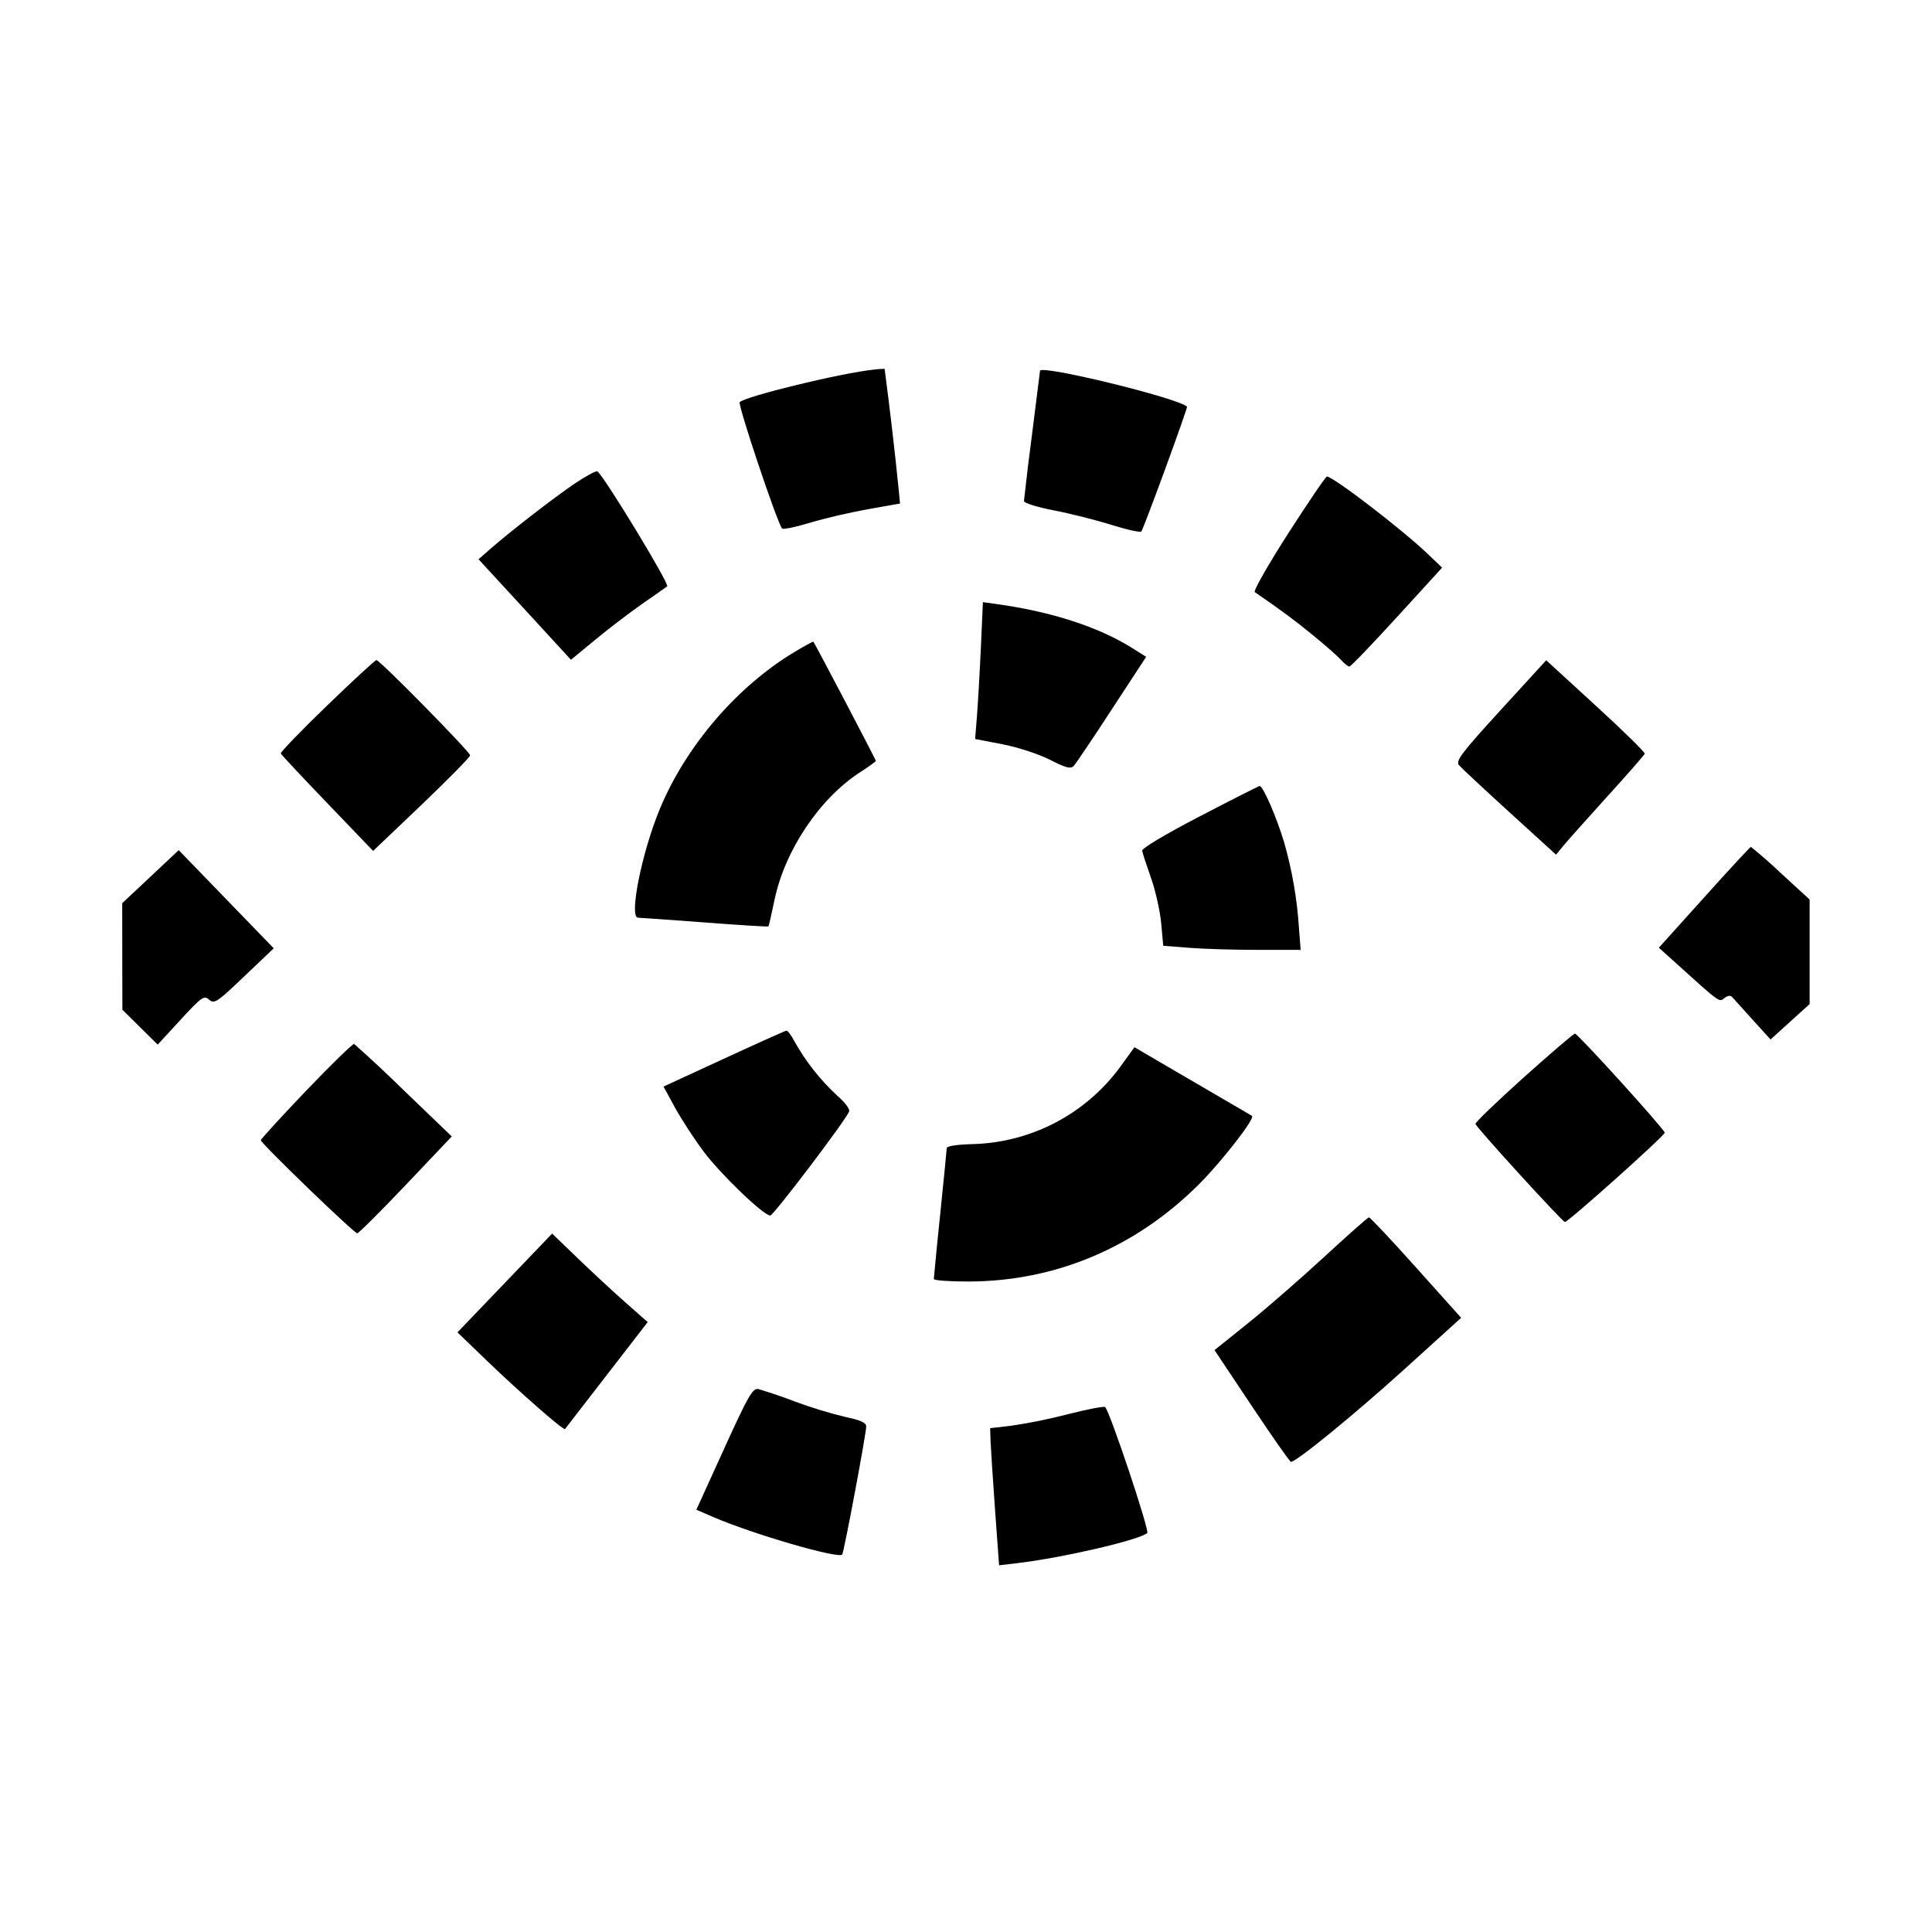
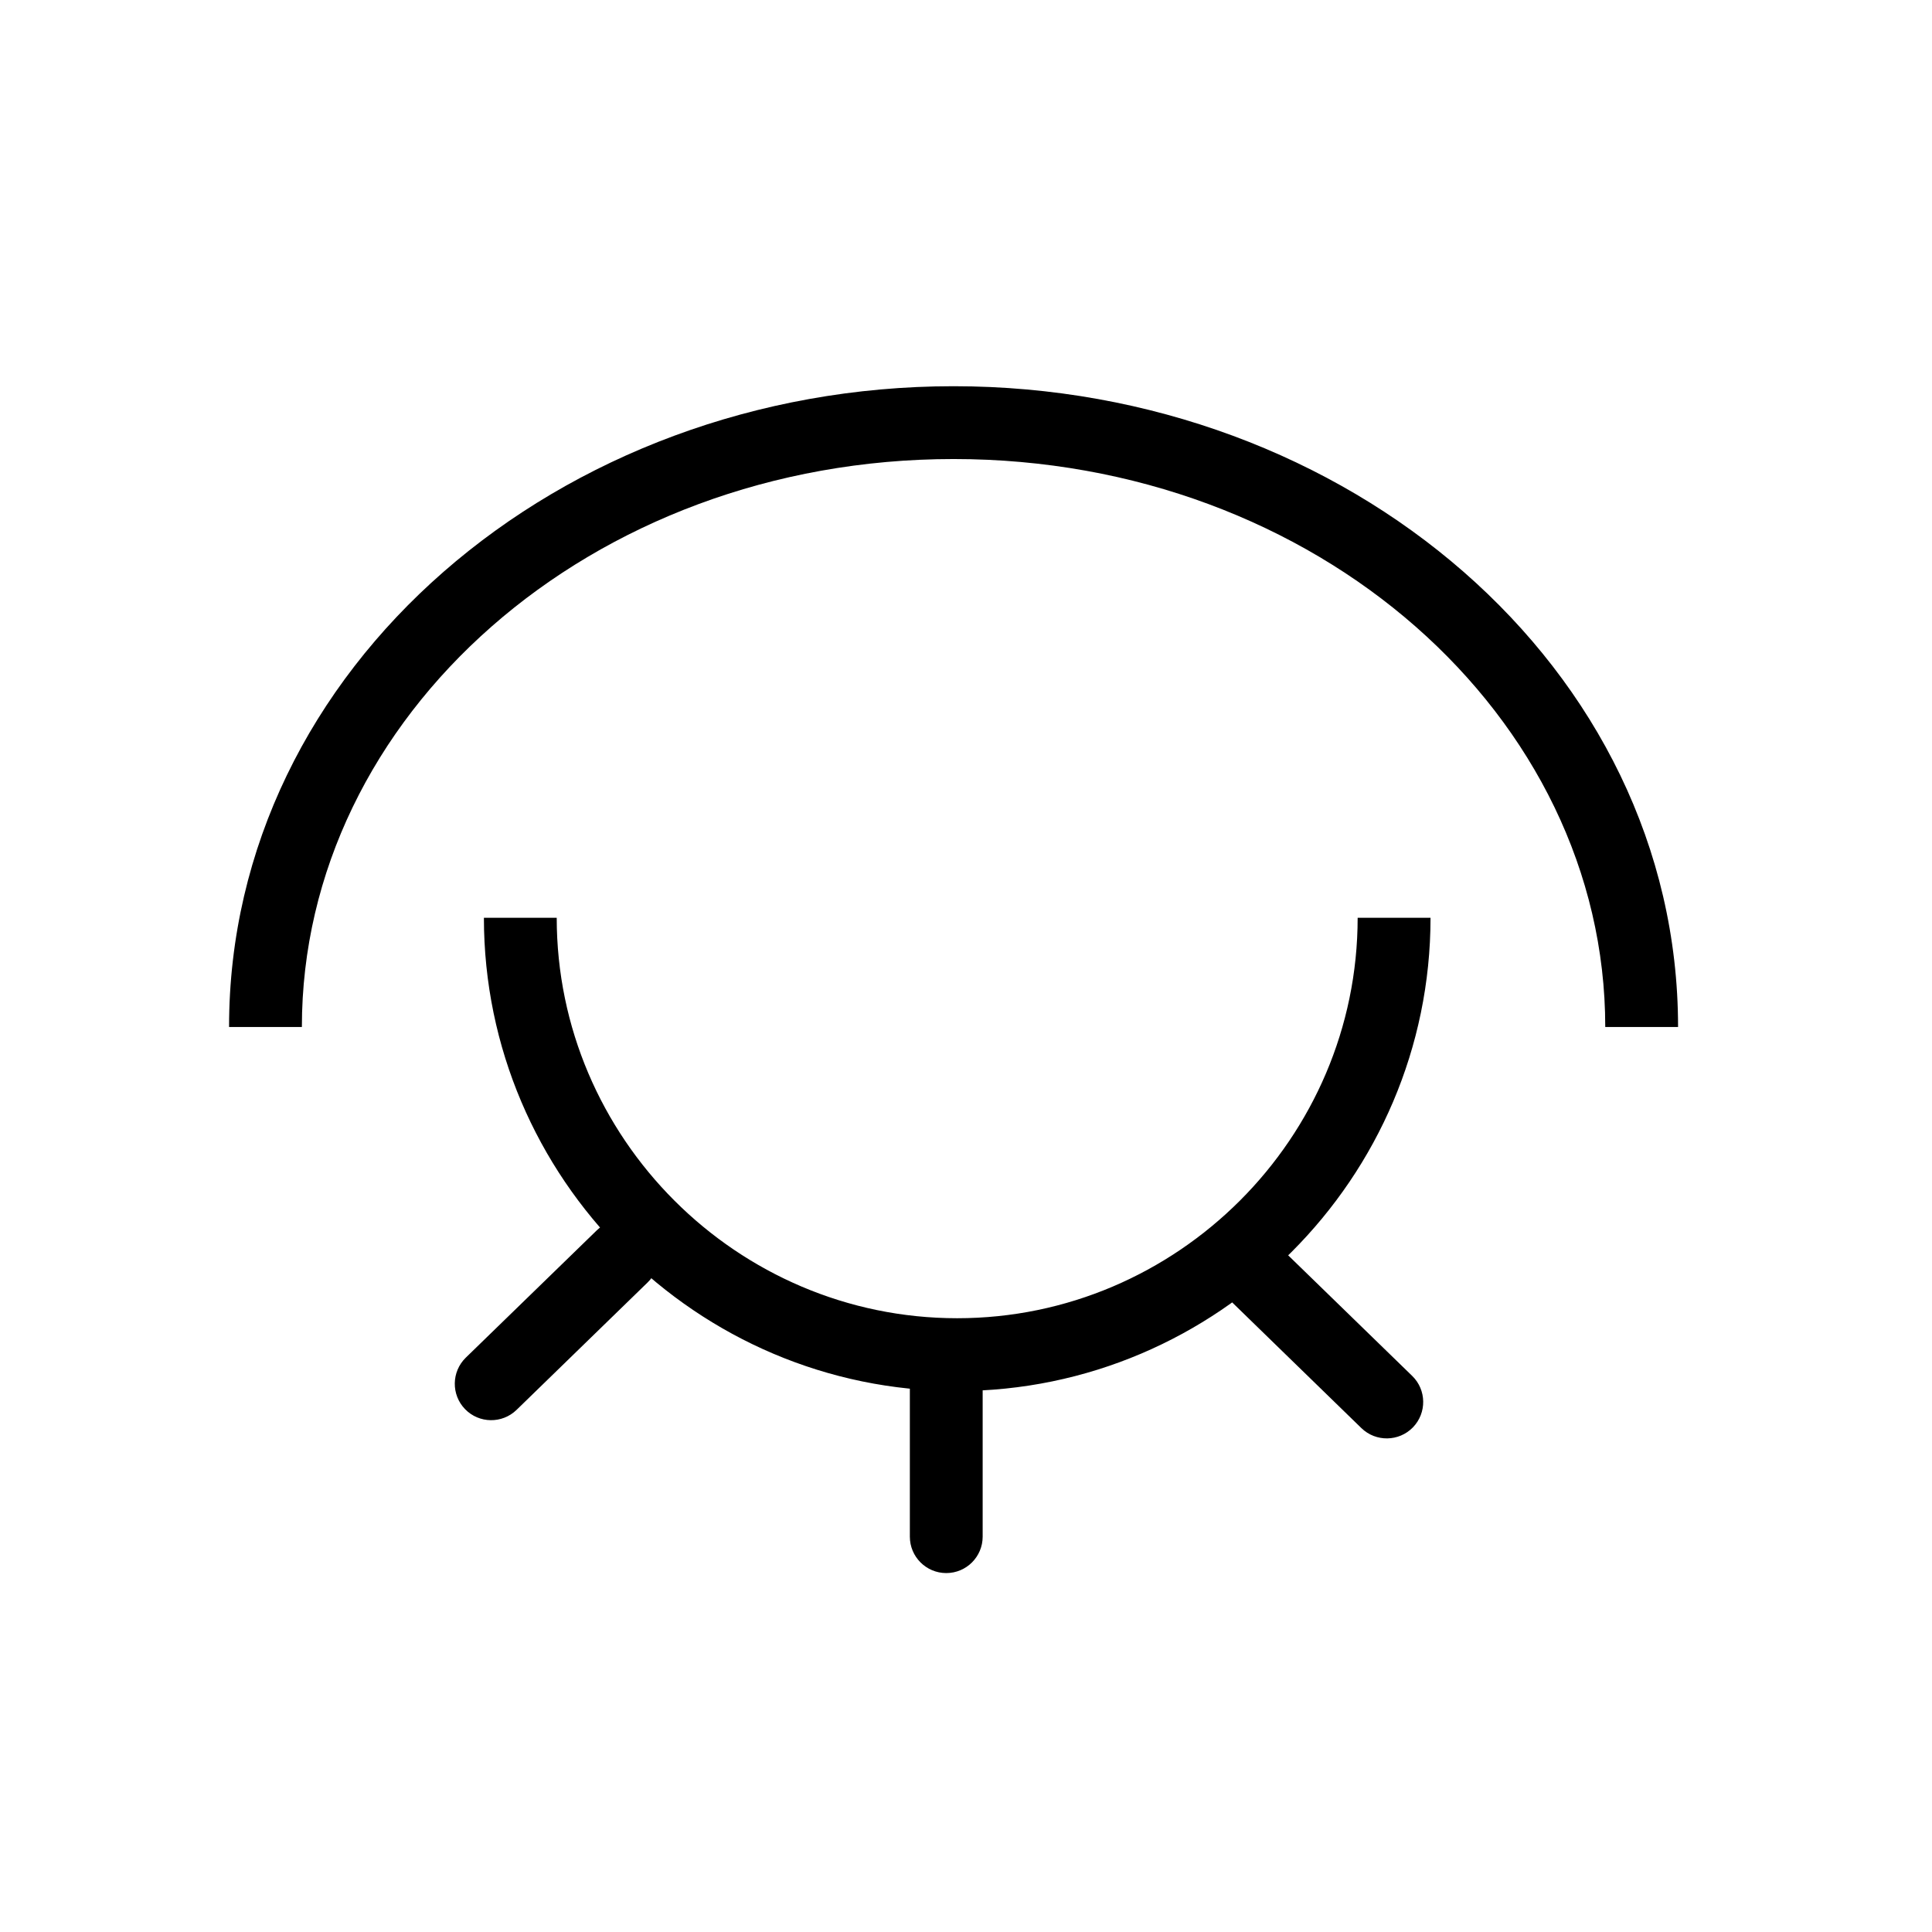
- <svg xmlns="http://www.w3.org/2000/svg" width="32" height="32">
-   <path d="M14.48 6.121c-.541.056-2.127.44-2.228.54-.037.036.625 2.012.702 2.093.018.019.225-.024.459-.095.235-.071.667-.172.96-.224l.534-.095-.017-.183a66.36 66.36 0 0 0-.238-2.048 1.369 1.369 0 0 0-.172.012m2.746.021c0 .01-.06.486-.133 1.058a45.765 45.765 0 0 0-.133 1.099c0 .032.222.102.493.154.271.052.704.161.961.242.257.08.478.129.491.107.052-.084.771-2.05.756-2.066-.142-.142-2.433-.701-2.435-.594M9.52 8.009c-.349.237-1.05.779-1.384 1.07l-.21.184.766.832.765.833.405-.334c.222-.184.573-.451.778-.594.205-.142.39-.272.411-.289.043-.036-1.08-1.882-1.159-1.904-.028-.008-.196.083-.372.202m11.818.824c-.332.517-.581.955-.555.974.464.32.635.447.95.703.206.167.419.354.475.417.056.062.12.113.142.113.023 0 .377-.369.788-.819l.748-.819-.25-.238c-.42-.401-1.555-1.271-1.658-1.271-.02 0-.308.423-.64.94m-5.092 1.901c-.019.418-.049.927-.065 1.133l-.03.373.451.087c.252.048.6.161.786.256.274.139.347.157.399.1.035-.038.319-.46.63-.937l.567-.867-.224-.141c-.559-.353-1.345-.608-2.26-.734l-.22-.03-.034.76m-3.095.07c-.948.571-1.79 1.554-2.222 2.594-.299.722-.516 1.802-.361 1.802.04.001.538.036 1.109.079.57.044 1.042.073 1.05.065.008-.008.053-.204.101-.437.17-.82.745-1.68 1.416-2.115.144-.093.263-.179.263-.19 0-.02-1.012-1.949-1.035-1.973-.006-.007-.15.072-.321.175m-7.734.883c-.43.415-.774.772-.766.793.009.021.356.393.773.826l.756.788.804-.766c.441-.422.803-.789.803-.817 0-.057-1.496-1.578-1.552-1.578-.021 0-.389.34-.818.754m19.436.077c-.64.7-.746.839-.689.908.037.044.414.396.838.782l.771.702.114-.139c.062-.076.389-.443.726-.815.338-.371.62-.695.629-.717.008-.023-.356-.381-.809-.795l-.823-.754-.757.828m-4.986 1.76c-.559.29-.956.527-.949.567.006.038.072.24.146.449.074.209.15.547.169.752l.034.373.433.034c.238.019.75.034 1.138.034h.705l-.028-.36a6.718 6.718 0 0 0-.247-1.426c-.129-.426-.352-.936-.405-.928-.02.003-.468.23-.996.505m8.361 1.338-.752.835.276.249c.741.67.723.658.81.585.049-.04.1-.048.126-.019l.34.377.298.328.323-.293.324-.293v-1.732l-.475-.436a7.778 7.778 0 0 0-.498-.436c-.011 0-.359.375-.772.835m-25.736-.341-.468.439.001.882.002.882.292.289.293.289.381-.414c.349-.379.388-.406.471-.33.083.075.131.044.58-.385l.49-.466-.787-.813-.787-.813-.468.44m9.496 3.016-.998.46.19.348c.105.192.318.519.474.728.285.38.993 1.06 1.104 1.06.053 0 1.238-1.562 1.306-1.722.017-.039-.068-.153-.194-.261a3.666 3.666 0 0 1-.716-.91c-.05-.095-.107-.171-.129-.169-.021.003-.488.212-1.037.466m13.247.311c-.446.401-.805.746-.797.768.03.076 1.442 1.624 1.482 1.624.056 0 1.653-1.429 1.653-1.479 0-.053-1.439-1.641-1.487-1.641-.022 0-.404.328-.851.728m-20.162.215c-.414.434-.753.804-.753.823 0 .051 1.544 1.541 1.597 1.541.024 0 .386-.361.805-.802l.761-.802-.789-.758a22.787 22.787 0 0 0-.828-.774c-.022-.008-.378.339-.793.772m13.474-.382a3.131 3.131 0 0 1-2.437 1.269c-.256.006-.429.033-.429.066-.001.03-.049.521-.108 1.091a78.718 78.718 0 0 0-.106 1.077c0 .024.258.042.573.042 1.442-.002 2.775-.565 3.824-1.616.379-.381.926-1.085.874-1.126-.01-.008-.258-.153-.551-.323l-.965-.563-.432-.253-.243.336m3.373 3.149c-.396.365-.964.859-1.262 1.097l-.542.435.617.925c.34.51.631.926.649.926.091 0 1.049-.783 1.879-1.534l.94-.852-.747-.834c-.411-.458-.762-.832-.781-.83-.018.002-.357.302-.753.667m-13.559.42-.784.818.491.473c.533.514 1.267 1.156 1.29 1.129.008-.009.32-.412.692-.895l.678-.877-.364-.321c-.2-.176-.556-.506-.791-.733l-.428-.412-.784.818m3.633 2.745-.46 1.011.273.118c.653.283 2.071.696 2.142.625.028-.028.398-2.001.398-2.122 0-.062-.092-.105-.329-.154a7.466 7.466 0 0 1-.84-.255 8.57 8.57 0 0 0-.618-.211c-.092-.02-.168.112-.566.988m5.686-.569a8.942 8.942 0 0 1-.933.189l-.347.04.006.201c.004.111.037.622.074 1.136l.068.934.299-.035c.75-.088 2.034-.386 2.155-.5.041-.039-.625-2.03-.698-2.086-.02-.016-.301.038-.624.121" fill-rule="evenodd" fill="#000" />
+ <svg xmlns="http://www.w3.org/2000/svg" viewBox="0 0 32 32">
+   <path d="M16.276 22.437C16.276 22.104 16.006 21.834 15.673 21.834C15.34 21.834 15.07 22.104 15.07 22.437H15.673H16.276ZM15.07 25.452C15.07 25.785 15.34 26.055 15.673 26.055C16.006 26.055 16.276 25.785 16.276 25.452H15.673H15.07ZM21.219 20.678C20.981 20.446 20.599 20.451 20.367 20.69C20.134 20.929 20.14 21.311 20.379 21.543L20.799 21.11L21.219 20.678ZM22.549 23.654C22.788 23.886 23.17 23.88 23.402 23.642C23.634 23.403 23.629 23.021 23.39 22.789L22.97 23.221L22.549 23.654ZM7.715 22.487C7.477 22.719 7.471 23.101 7.703 23.34C7.935 23.579 8.317 23.584 8.556 23.352L8.136 22.92L7.715 22.487ZM10.727 21.241C10.966 21.009 10.971 20.628 10.739 20.389C10.507 20.15 10.125 20.145 9.886 20.377L10.306 20.809L10.727 21.241ZM4.397 17.01H5C5 11.868 9.778 7.603 15.794 7.603V7V6.397C9.267 6.397 3.794 11.057 3.794 17.01H4.397ZM15.794 7V7.603C21.81 7.603 26.588 11.868 26.588 17.01H27.191H27.794C27.794 11.057 22.321 6.397 15.794 6.397V7ZM23.09 15.201H22.487C22.487 18.848 19.501 21.834 15.854 21.834V22.437V23.04C20.167 23.04 23.694 19.514 23.694 15.201H23.09ZM15.854 22.437V21.834C12.207 21.834 9.221 18.848 9.221 15.201H8.618H8.015C8.015 19.514 11.541 23.04 15.854 23.04V22.437ZM15.673 22.437H15.07V25.452H15.673H16.276V22.437H15.673ZM20.799 21.11L20.379 21.543L22.549 23.654L22.97 23.221L23.39 22.789L21.219 20.678L20.799 21.11ZM8.136 22.92L8.556 23.352L10.727 21.241L10.306 20.809L9.886 20.377L7.715 22.487L8.136 22.92Z" />
</svg>
